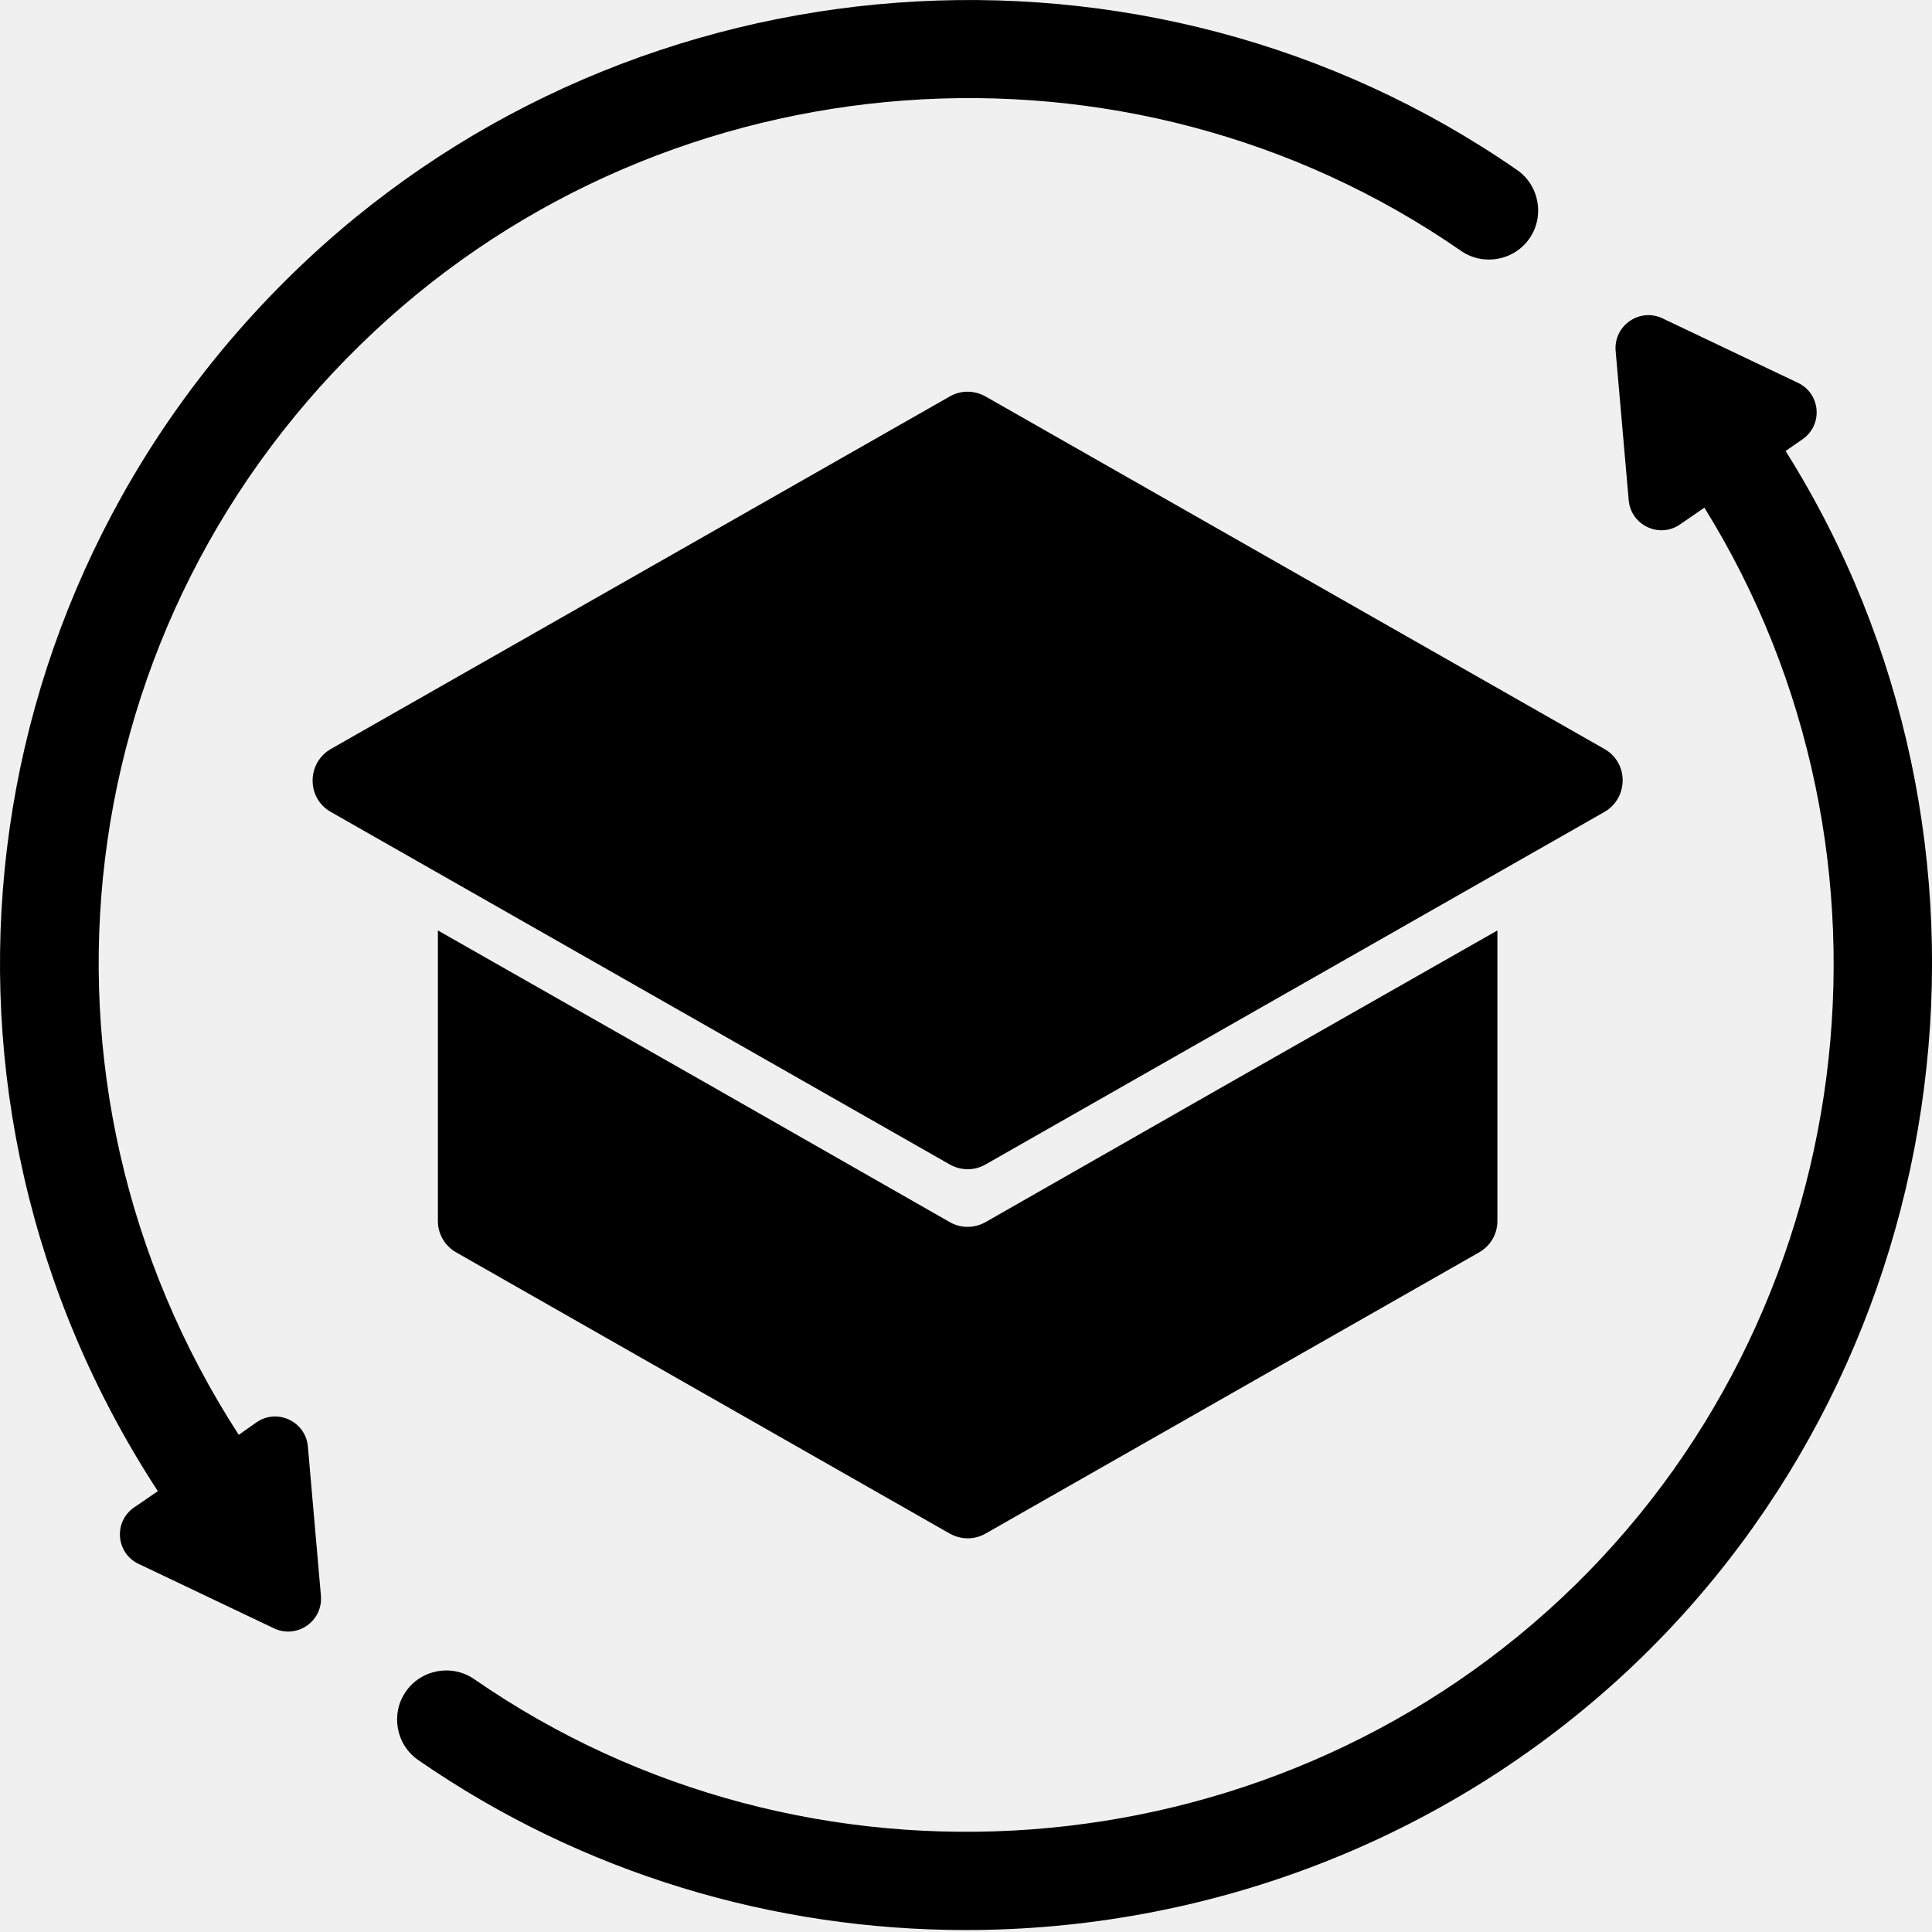
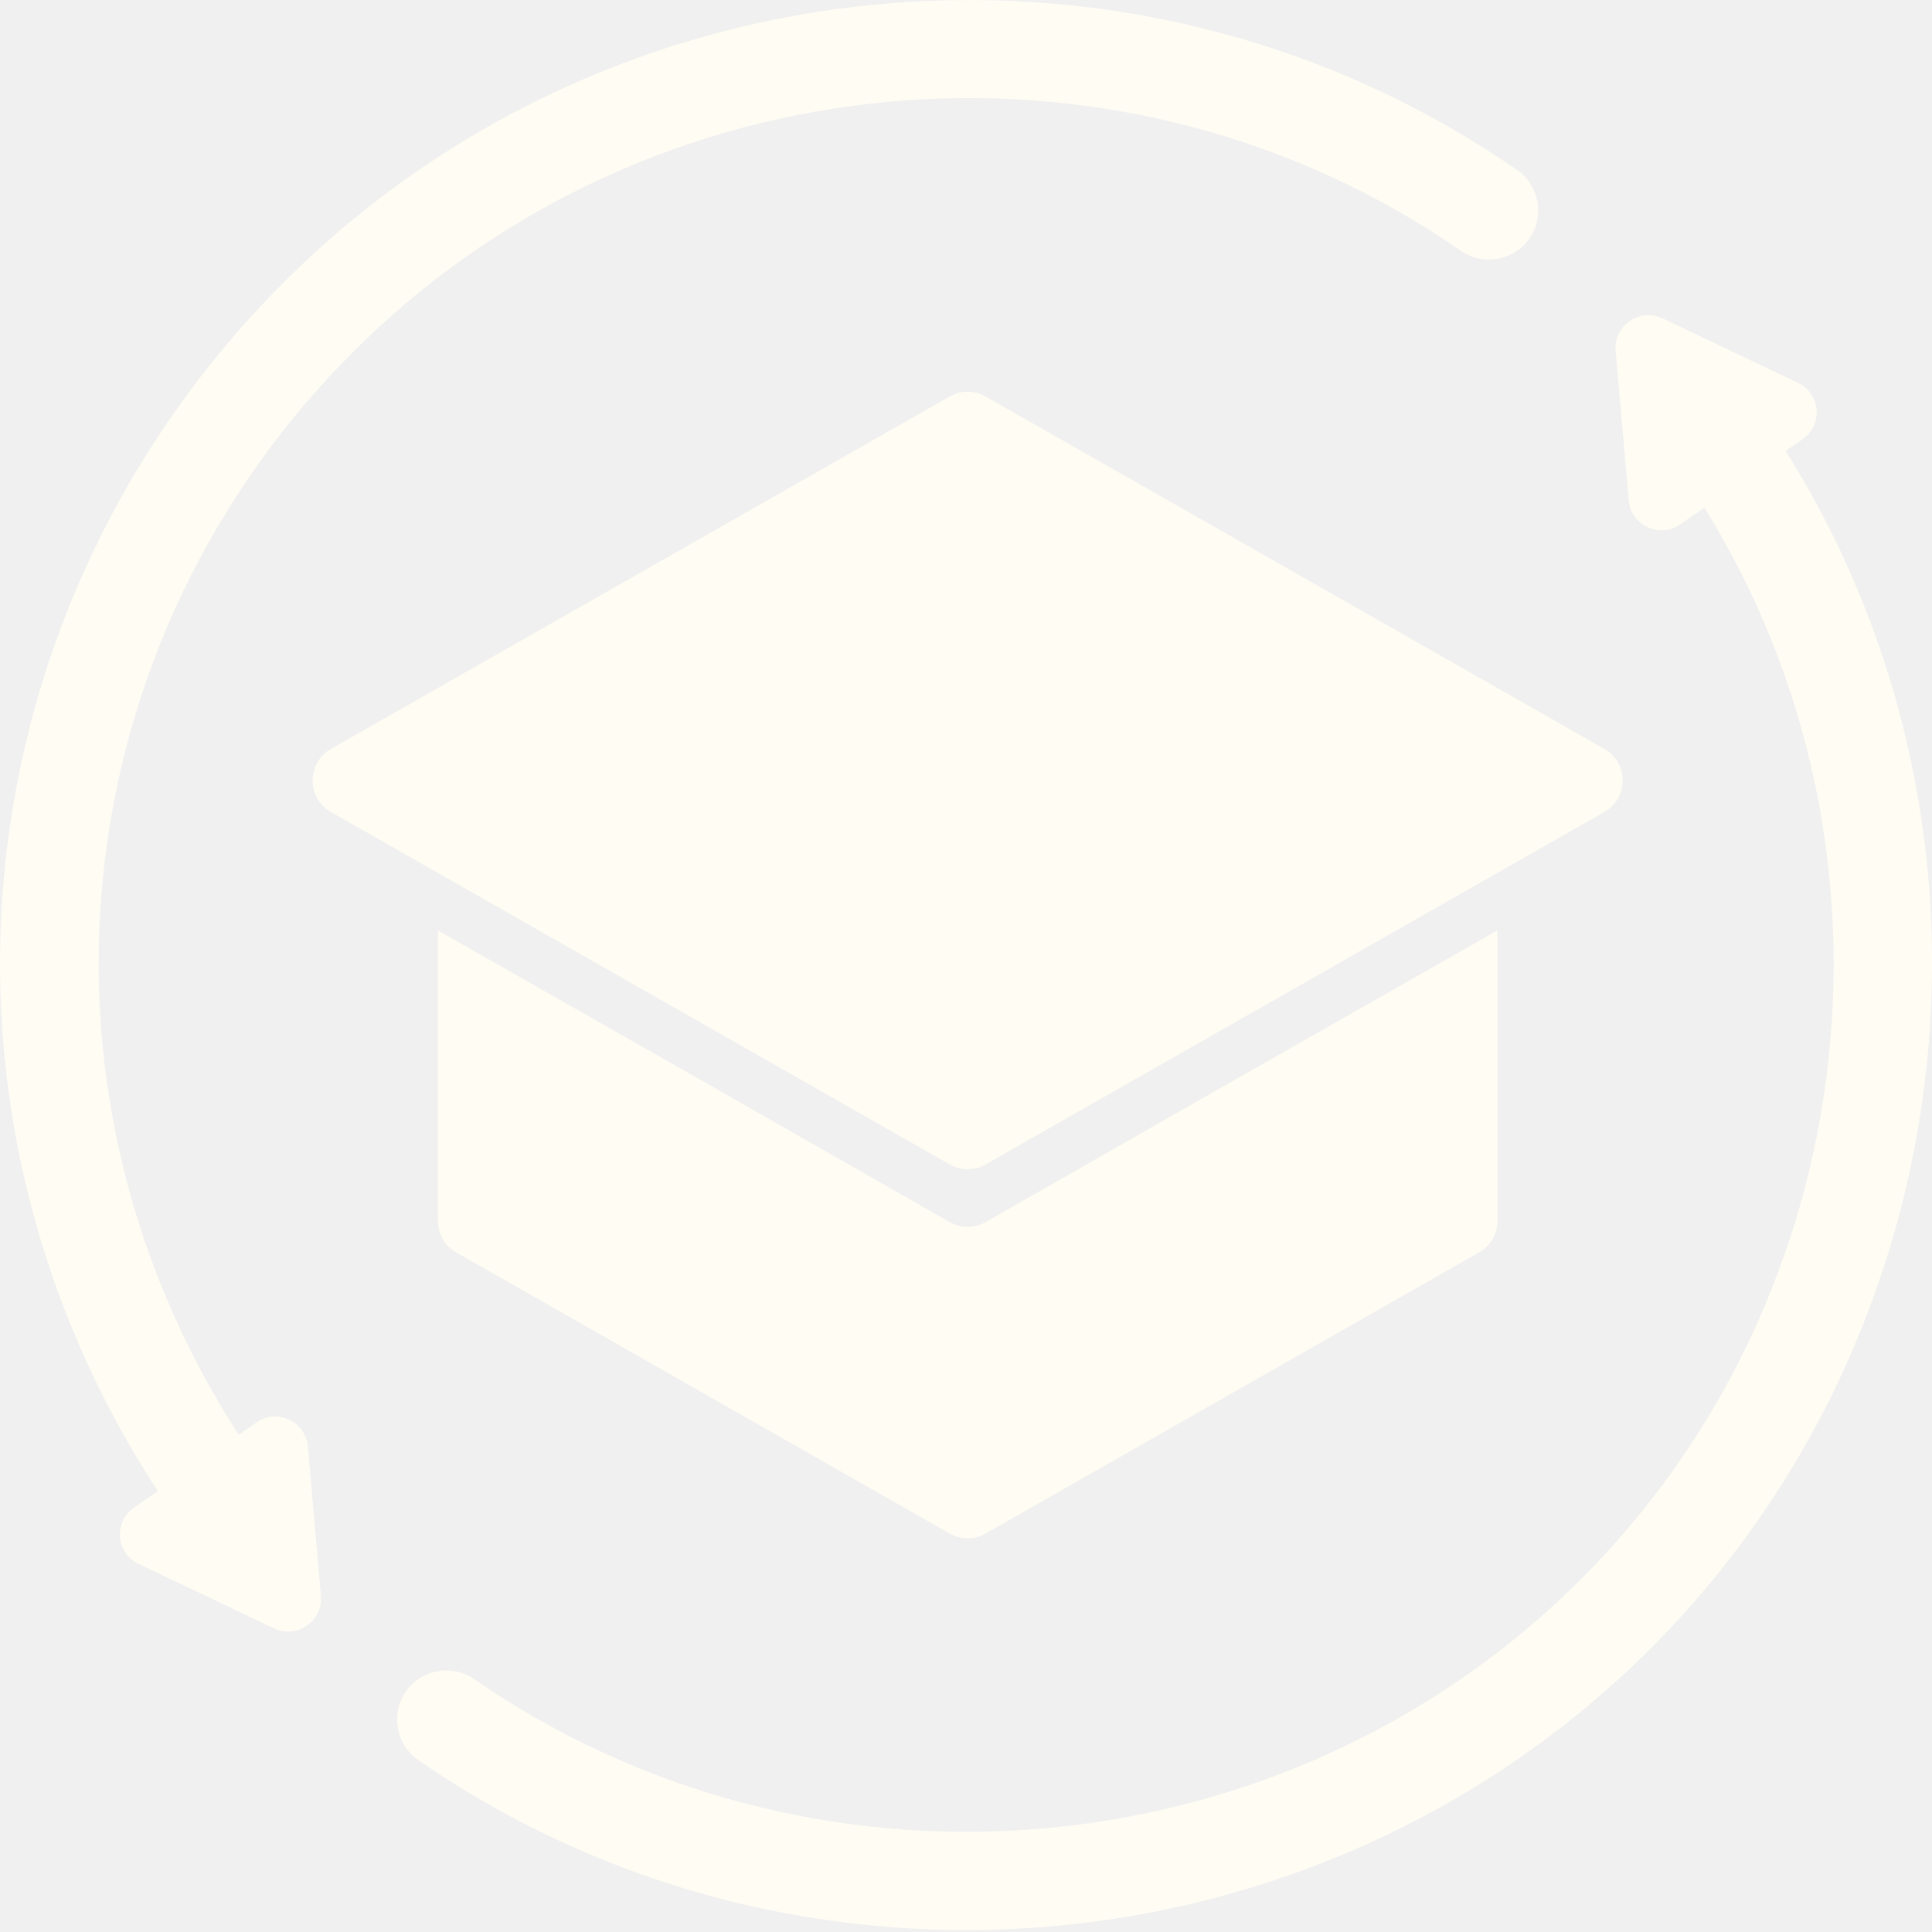
<svg xmlns="http://www.w3.org/2000/svg" width="75" height="75" viewBox="0 0 75 75" fill="none">
  <g clip-path="url(#clip0_105207_2166)">
-     <path d="M62.286 31.518L38.269 45.198C37.837 45.453 37.303 45.453 36.858 45.198L12.841 31.518C11.9 30.984 11.9 29.624 12.841 29.077L36.858 15.397C37.29 15.142 37.824 15.142 38.269 15.397L62.286 29.077C63.227 29.611 63.227 30.971 62.286 31.518Z" fill="black" />
-     <path d="M58.129 36.12V47.398C58.129 47.906 57.862 48.364 57.417 48.618L38.27 59.527C37.837 59.781 37.303 59.781 36.858 59.527L17.711 48.618C17.266 48.364 16.999 47.906 16.999 47.398V36.12L27.615 42.16L36.858 47.436C37.291 47.69 37.825 47.69 38.27 47.436L47.513 42.16L58.129 36.12Z" fill="black" />
-     <path d="M69.317 17.507L69.978 17.049C70.779 16.49 70.677 15.282 69.8 14.863L64.537 12.358C63.647 11.938 62.642 12.638 62.718 13.617L63.227 19.427C63.316 20.393 64.422 20.915 65.223 20.355L66.164 19.707C74.53 33.184 72.279 51.136 60.583 62.07C49.076 72.826 31.34 74.135 18.41 65.185C17.546 64.587 16.35 64.803 15.753 65.668C15.155 66.532 15.371 67.728 16.236 68.325C22.631 72.75 30.069 74.924 37.494 74.924C46.788 74.924 56.056 71.516 63.189 64.854C76.246 52.636 78.763 32.535 69.317 17.507Z" fill="black" />
-     <path d="M58.891 6.598C44.499 -3.369 24.754 -1.907 11.938 10.069C-1.45 22.593 -3.853 42.604 6.128 57.887L5.2 58.522C4.399 59.082 4.5 60.29 5.378 60.709L10.641 63.214C11.531 63.633 12.536 62.934 12.459 61.955L11.951 56.145C11.862 55.179 10.756 54.657 9.955 55.217L9.268 55.7C0.394 41.981 2.542 24.067 14.544 12.854C26.05 2.098 43.787 0.775 56.717 9.739C57.581 10.336 58.776 10.12 59.374 9.256C59.971 8.391 59.755 7.196 58.891 6.598Z" fill="black" />
+     <path d="M62.286 31.518L38.269 45.198C37.837 45.453 37.303 45.453 36.858 45.198L12.841 31.518C11.9 30.984 11.9 29.624 12.841 29.077L36.858 15.397C37.29 15.142 37.824 15.142 38.269 15.397L62.286 29.077C63.227 29.611 63.227 30.971 62.286 31.518Z" fill="#FFFCF3" />
+     <path d="M58.129 36.12V47.398C58.129 47.906 57.862 48.364 57.417 48.618L38.27 59.527C37.837 59.781 37.303 59.781 36.858 59.527L17.711 48.618C17.266 48.364 16.999 47.906 16.999 47.398V36.12L27.615 42.16L36.858 47.436C37.291 47.69 37.825 47.69 38.27 47.436L47.513 42.16L58.129 36.12Z" fill="#FFFCF3" />
+     <path d="M69.317 17.507L69.978 17.049C70.779 16.49 70.677 15.282 69.8 14.863L64.537 12.358C63.647 11.938 62.642 12.638 62.718 13.617L63.227 19.427C63.316 20.393 64.422 20.915 65.223 20.355L66.164 19.707C74.53 33.184 72.279 51.136 60.583 62.07C49.076 72.826 31.34 74.135 18.41 65.185C17.546 64.587 16.35 64.803 15.753 65.668C15.155 66.532 15.371 67.728 16.236 68.325C22.631 72.75 30.069 74.924 37.494 74.924C46.788 74.924 56.056 71.516 63.189 64.854C76.246 52.636 78.763 32.535 69.317 17.507Z" fill="#FFFCF3" />
+     <path d="M58.891 6.598C44.499 -3.369 24.754 -1.907 11.938 10.069C-1.45 22.593 -3.853 42.604 6.128 57.887L5.2 58.522C4.399 59.082 4.5 60.29 5.378 60.709L10.641 63.214C11.531 63.633 12.536 62.934 12.459 61.955L11.951 56.145C11.862 55.179 10.756 54.657 9.955 55.217L9.268 55.7C0.394 41.981 2.542 24.067 14.544 12.854C26.05 2.098 43.787 0.775 56.717 9.739C57.581 10.336 58.776 10.12 59.374 9.256C59.971 8.391 59.755 7.196 58.891 6.598Z" fill="#FFFCF3" />
  </g>
  <defs>
    <clipPath id="clip0_105207_2166">
      <rect width="75" height="74.924" fill="white" />
    </clipPath>
  </defs>
</svg>
